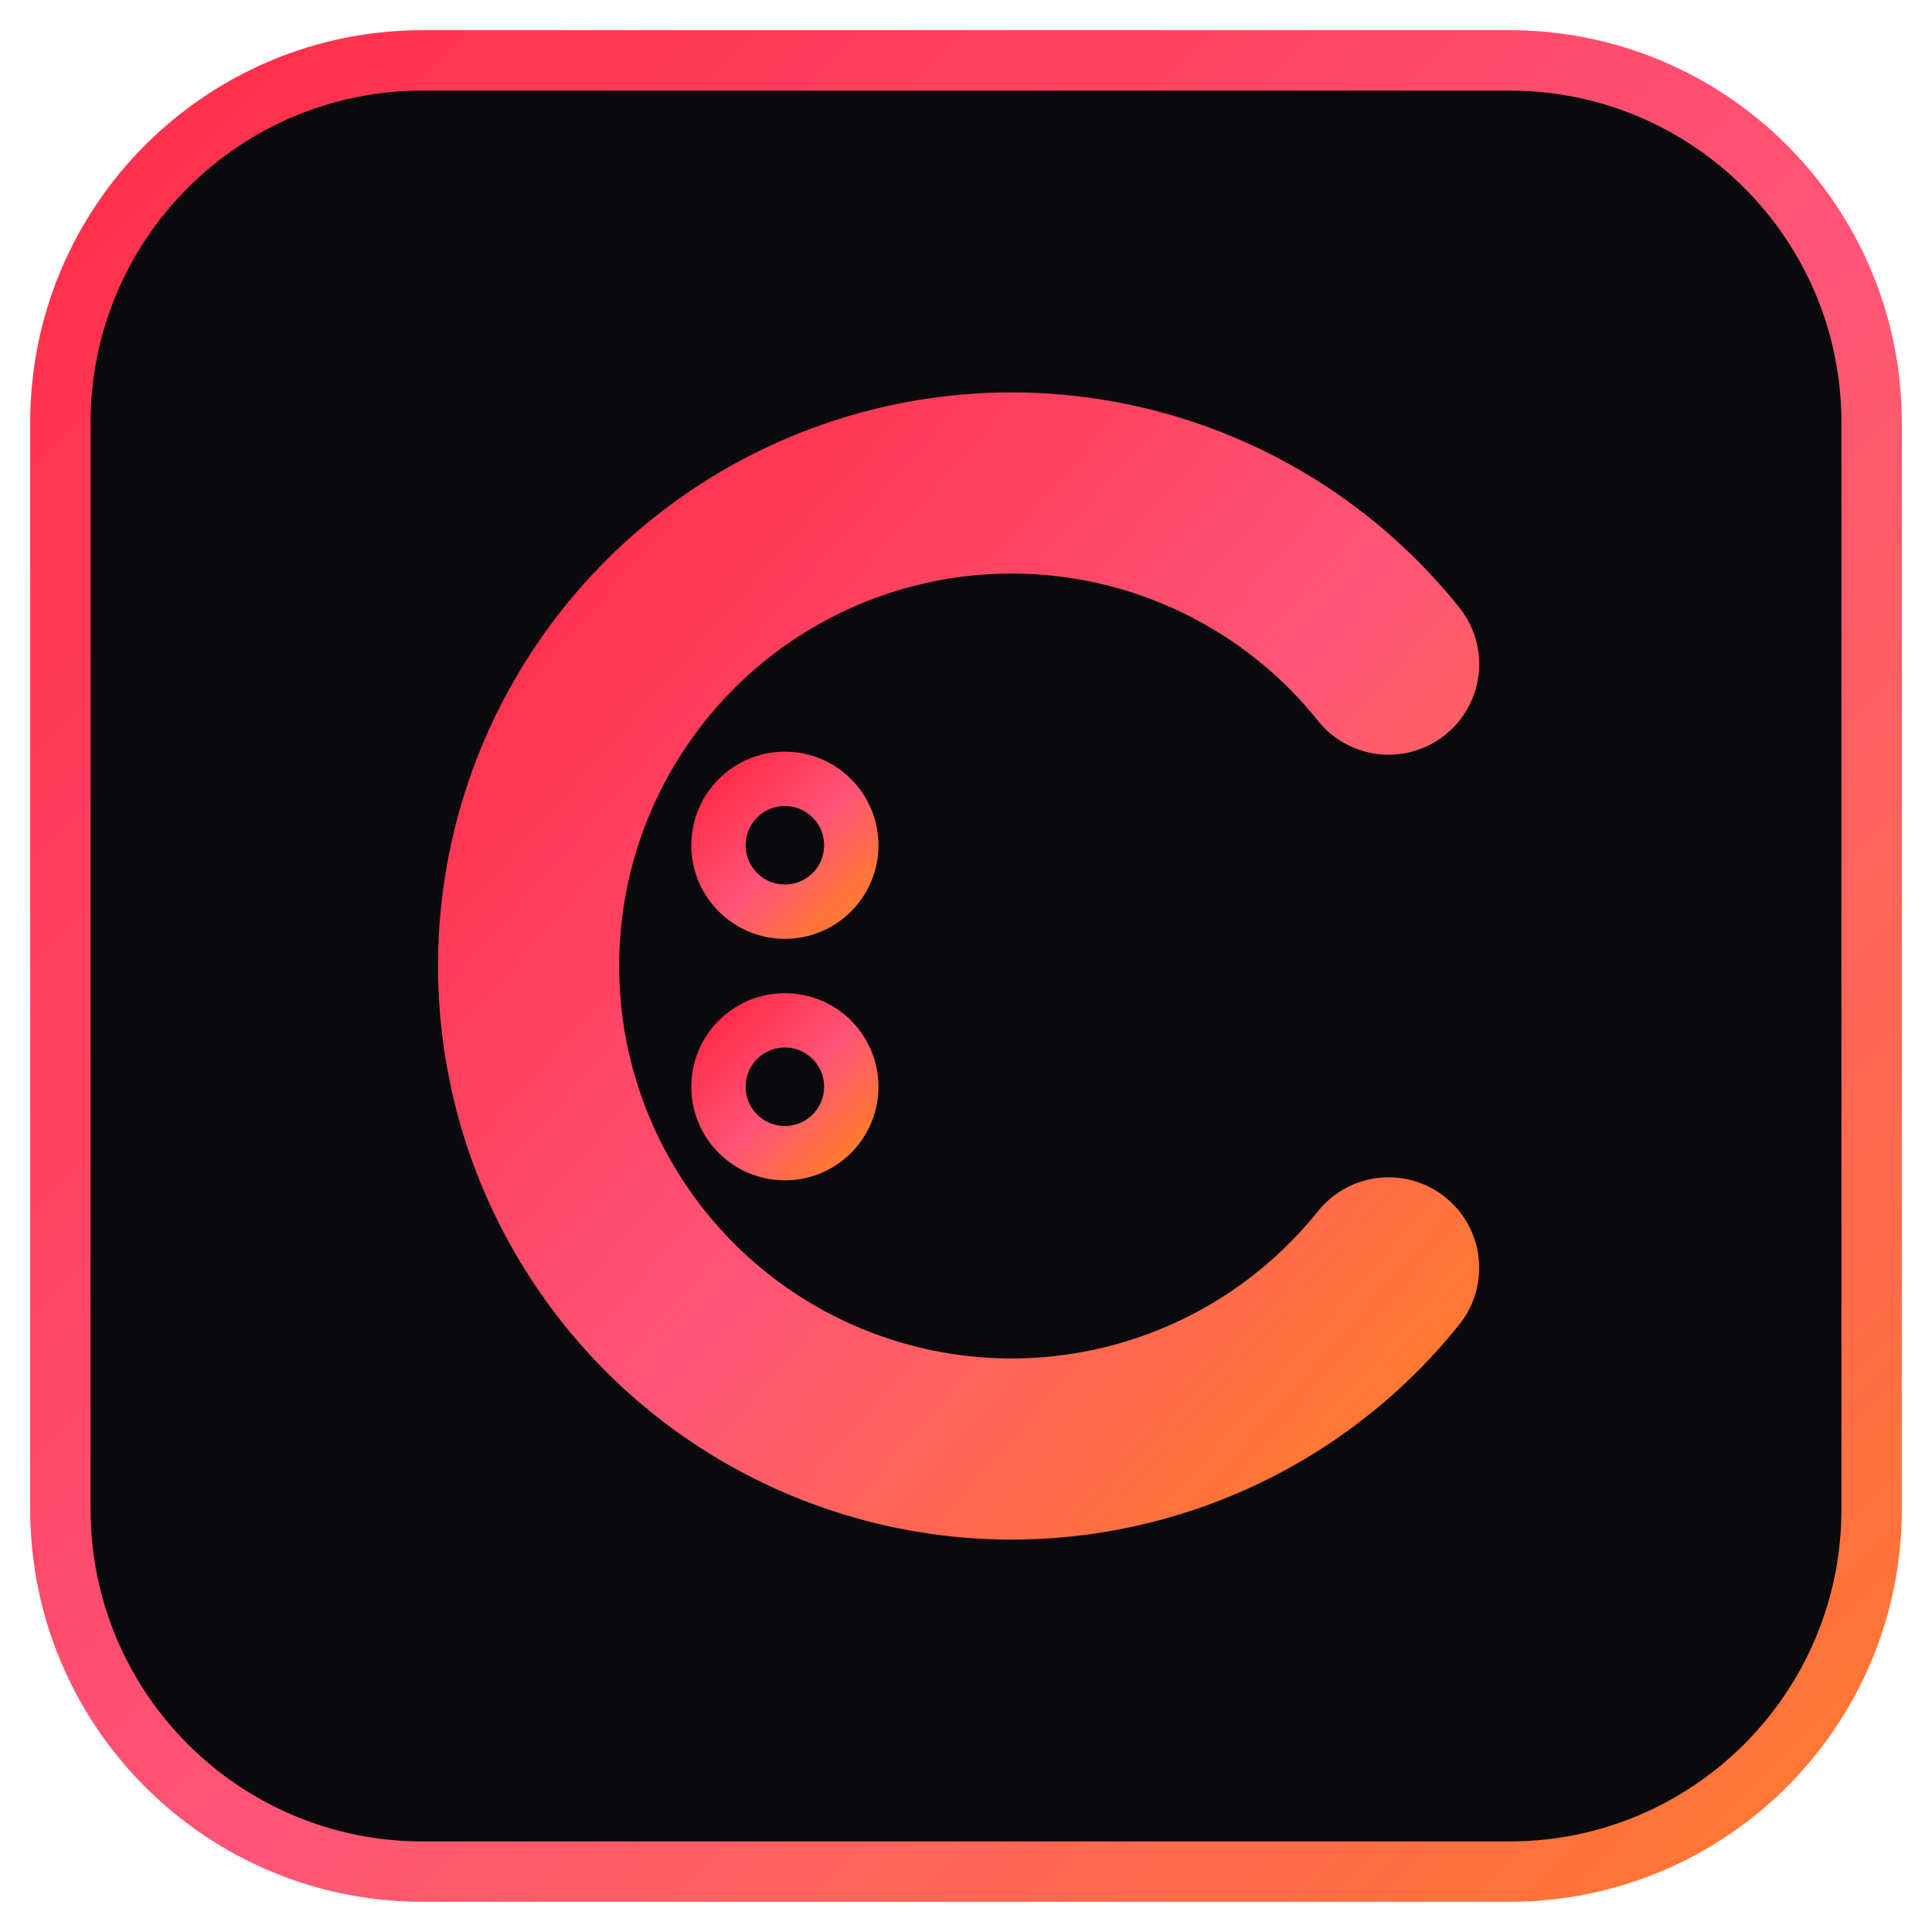
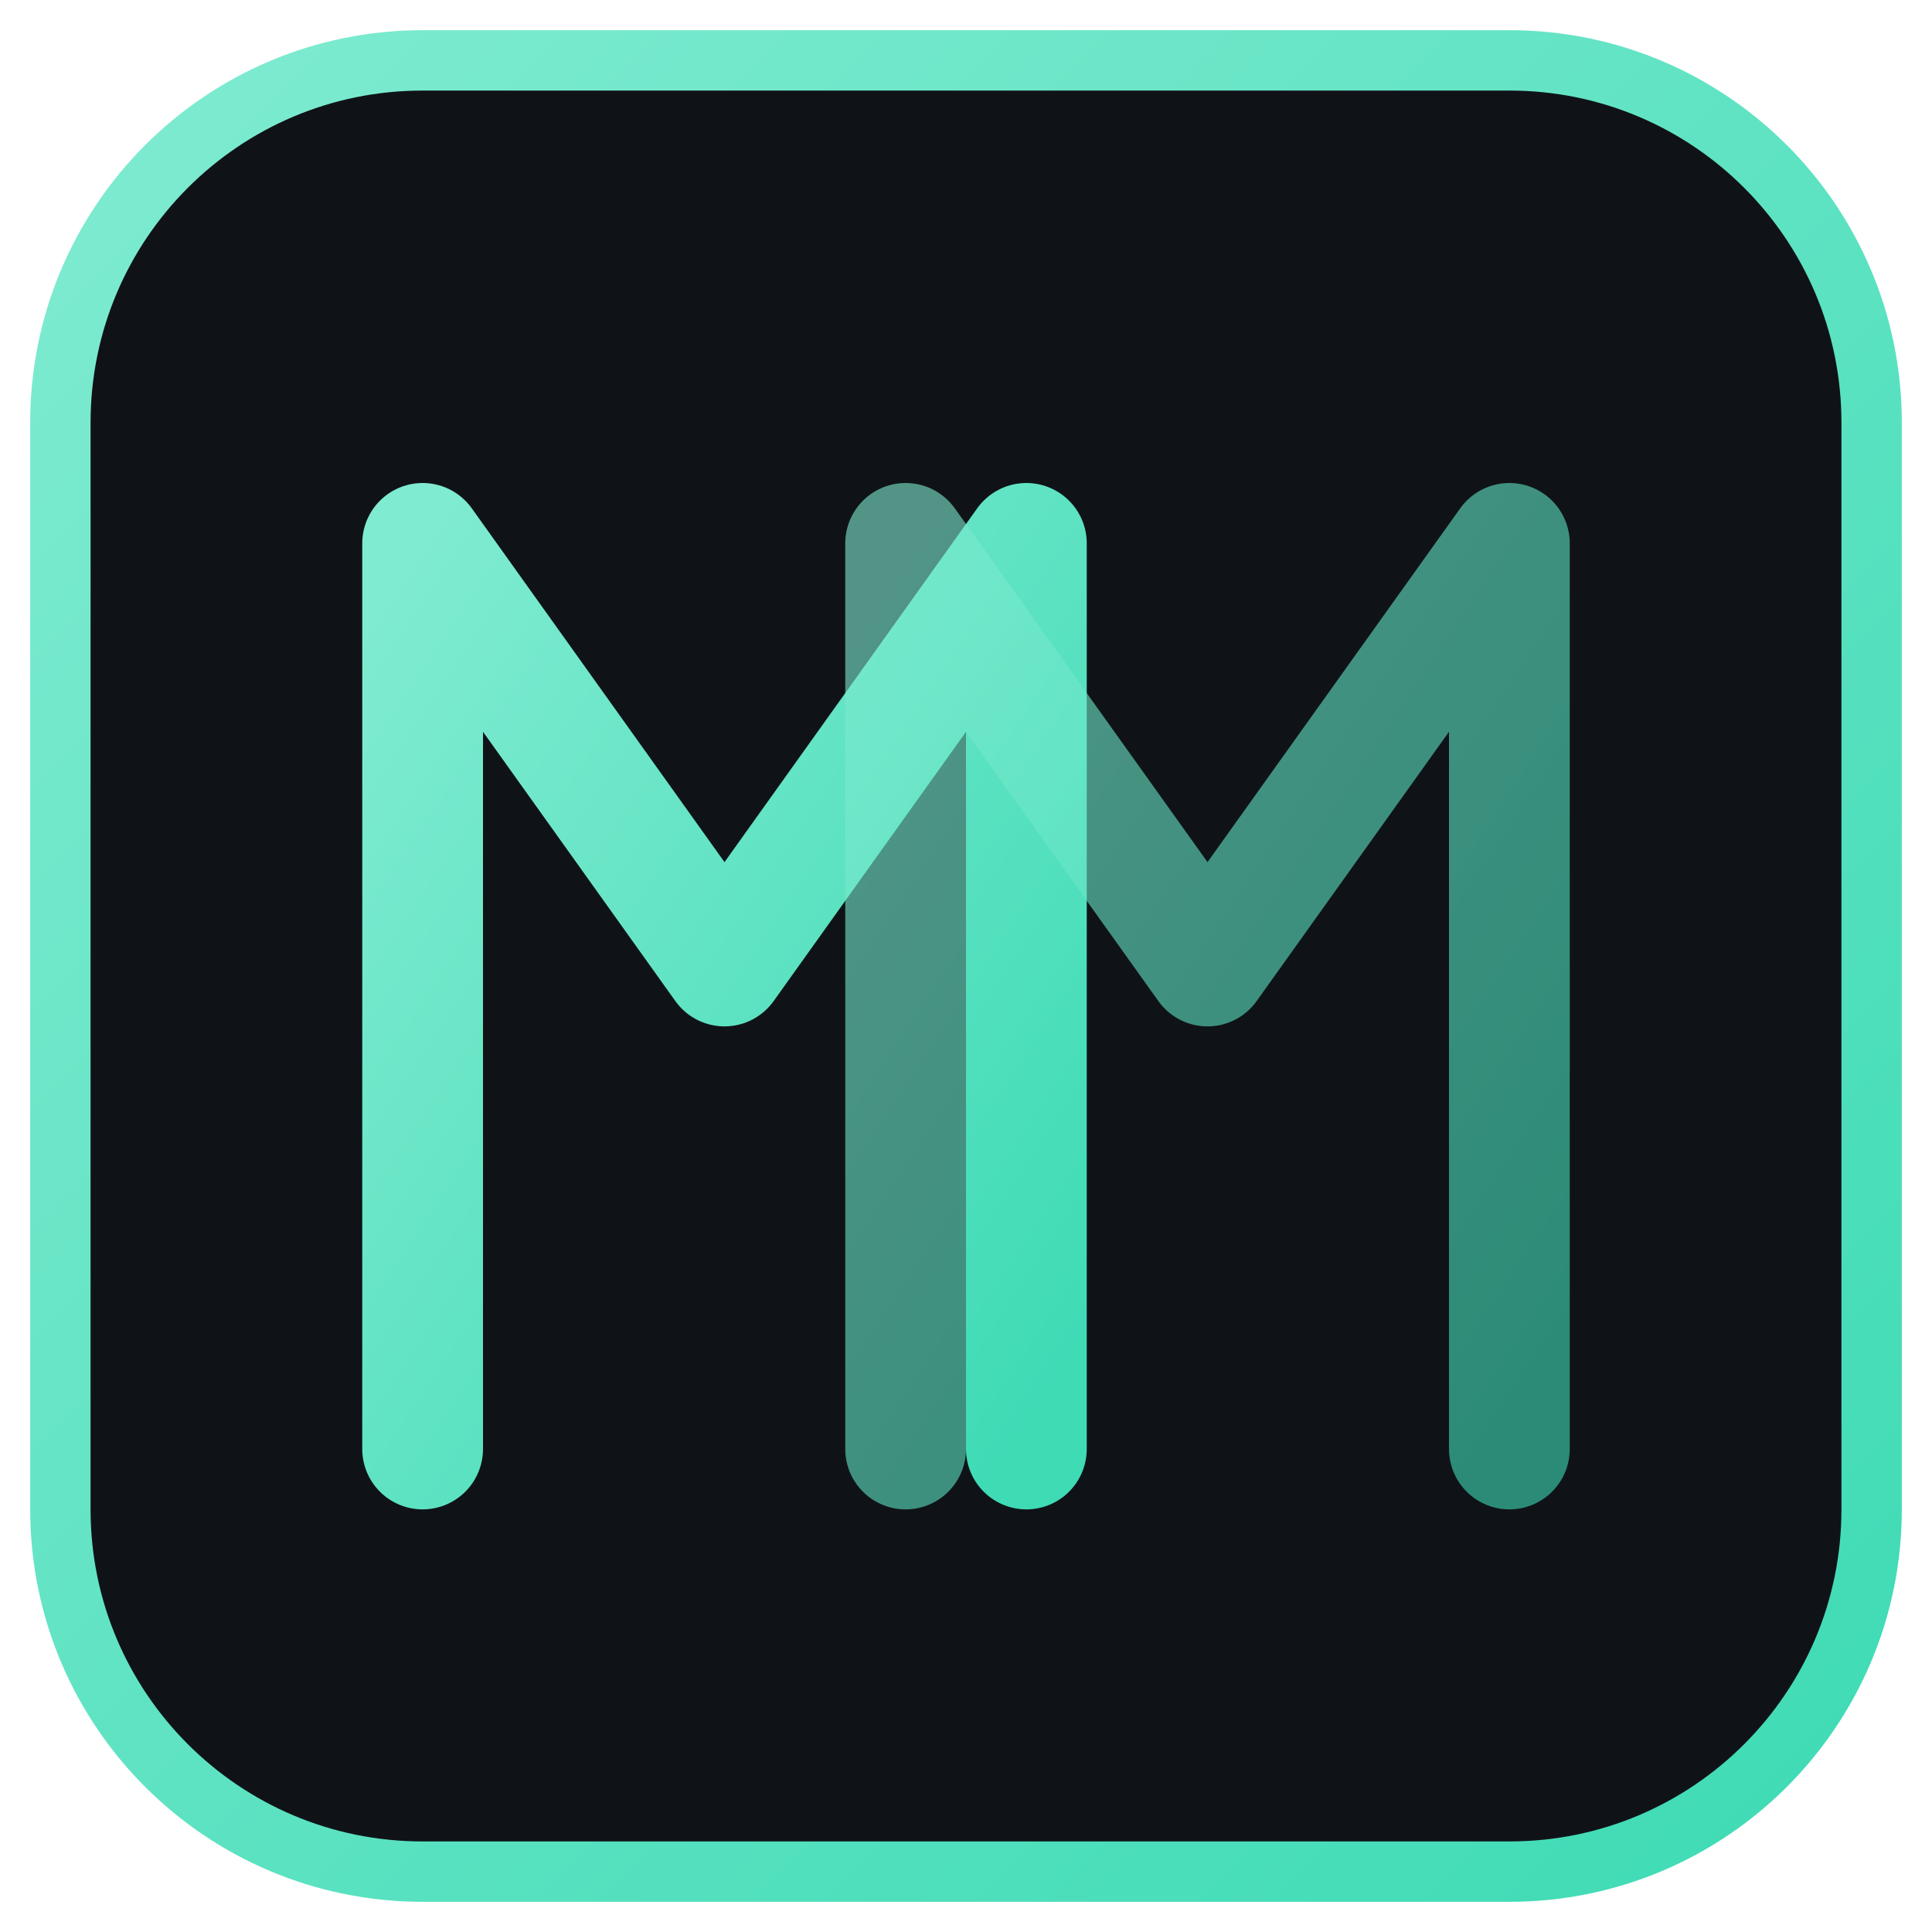
- <svg xmlns="http://www.w3.org/2000/svg" width="64" height="64" viewBox="0 0 64 64" role="img" aria-label="NetworkChuck Hub">
+ <svg xmlns="http://www.w3.org/2000/svg" width="64" height="64" viewBox="0 0 64 64" role="img" aria-label="MoreMe">
  <defs>
    <linearGradient id="g" x1="0" y1="0" x2="1" y2="1">
-       <stop offset="0%" stop-color="#ff2d4a" />
-       <stop offset="55%" stop-color="#ff5577" />
-       <stop offset="100%" stop-color="#ff7a2d" />
+       <stop offset="0%" stop-color="#7FEBD0" />
+       <stop offset="100%" stop-color="#3EDBB5" />
    </linearGradient>
  </defs>
-   <rect x="2" y="2" width="60" height="60" rx="12" fill="#0a0a0c" />
+   <rect x="2" y="2" width="60" height="60" rx="12" fill="#0F1318" />
  <rect x="2" y="2" width="60" height="60" rx="12" fill="none" stroke="url(#g)" stroke-width="2" />
-   <path d="M46 22 a16 16 0 1 0 0 20" fill="none" stroke="url(#g)" stroke-width="6" stroke-linecap="round" />
-   <circle cx="26" cy="28" r="2.2" fill="#0a0a0c" stroke="url(#g)" stroke-width="1.8" />
-   <circle cx="26" cy="36" r="2.2" fill="#0a0a0c" stroke="url(#g)" stroke-width="1.8" />
+   <path d="M14 48 V18 L24 32 L34 18 V48" fill="none" stroke="url(#g)" stroke-width="4" stroke-linejoin="round" stroke-linecap="round" />
+   <path d="M30 48 V18 L40 32 L50 18 V48" fill="none" stroke="url(#g)" stroke-width="4" stroke-linejoin="round" stroke-linecap="round" opacity="0.6" />
</svg>
